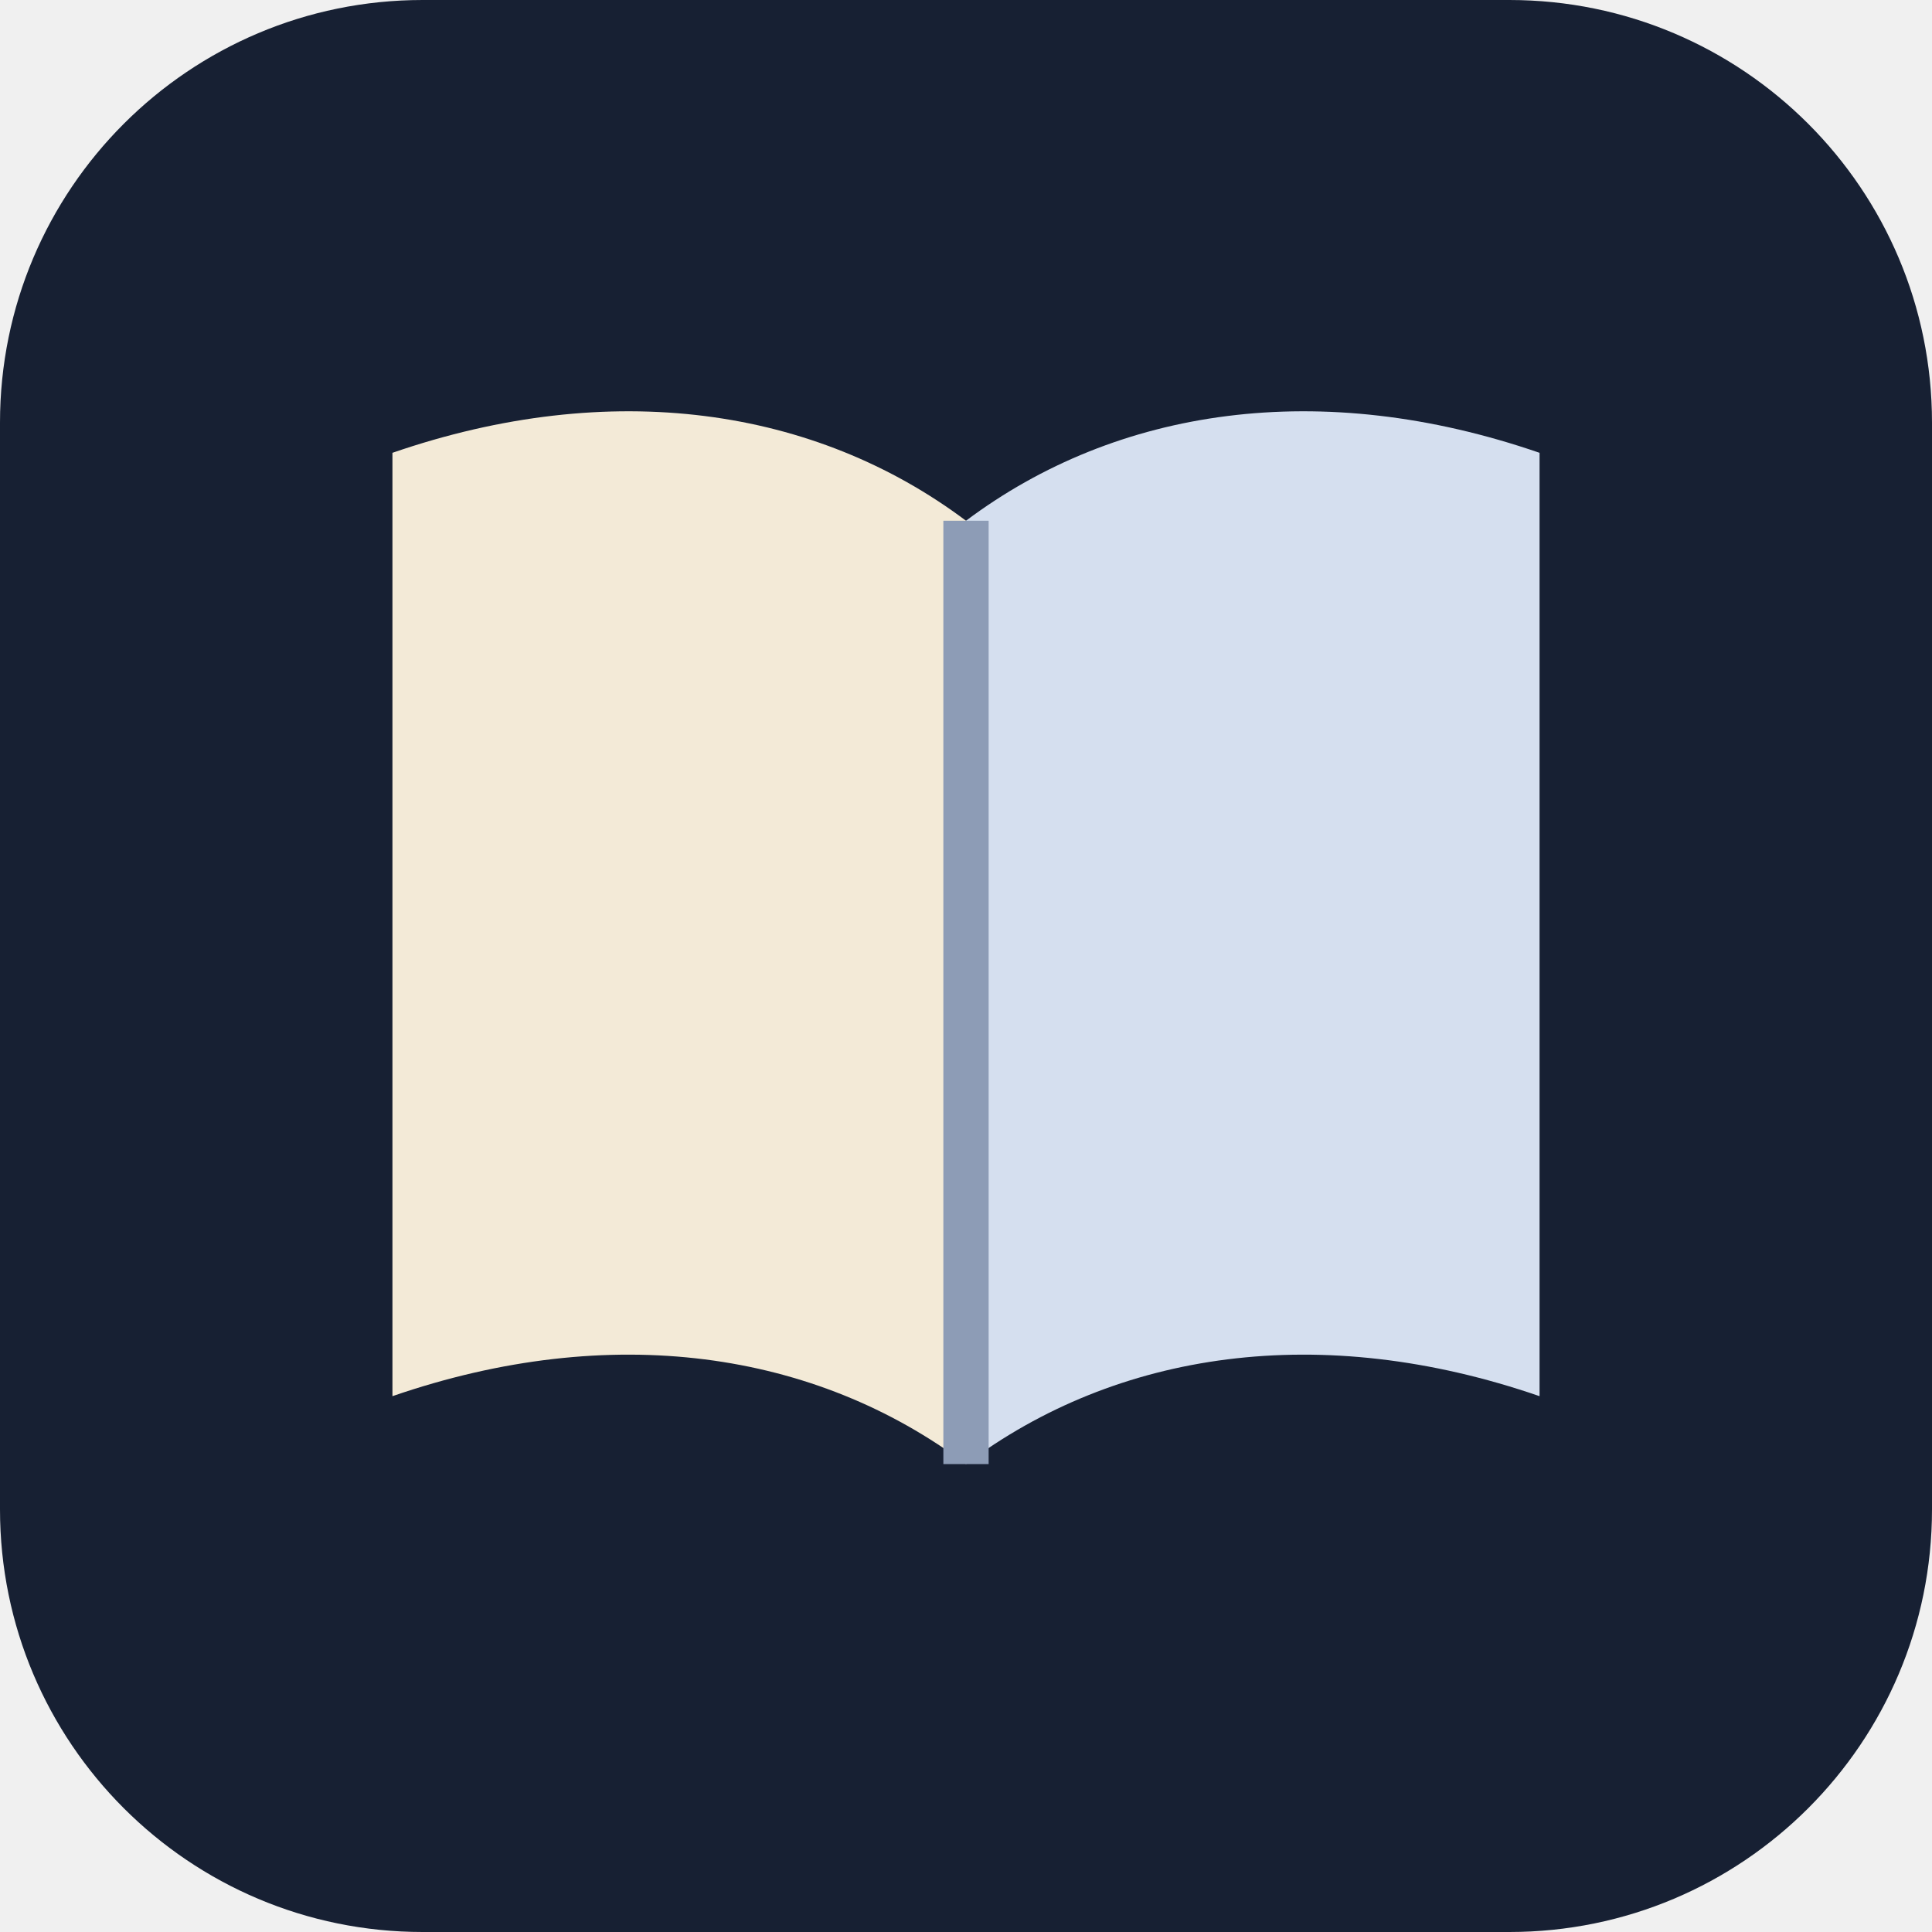
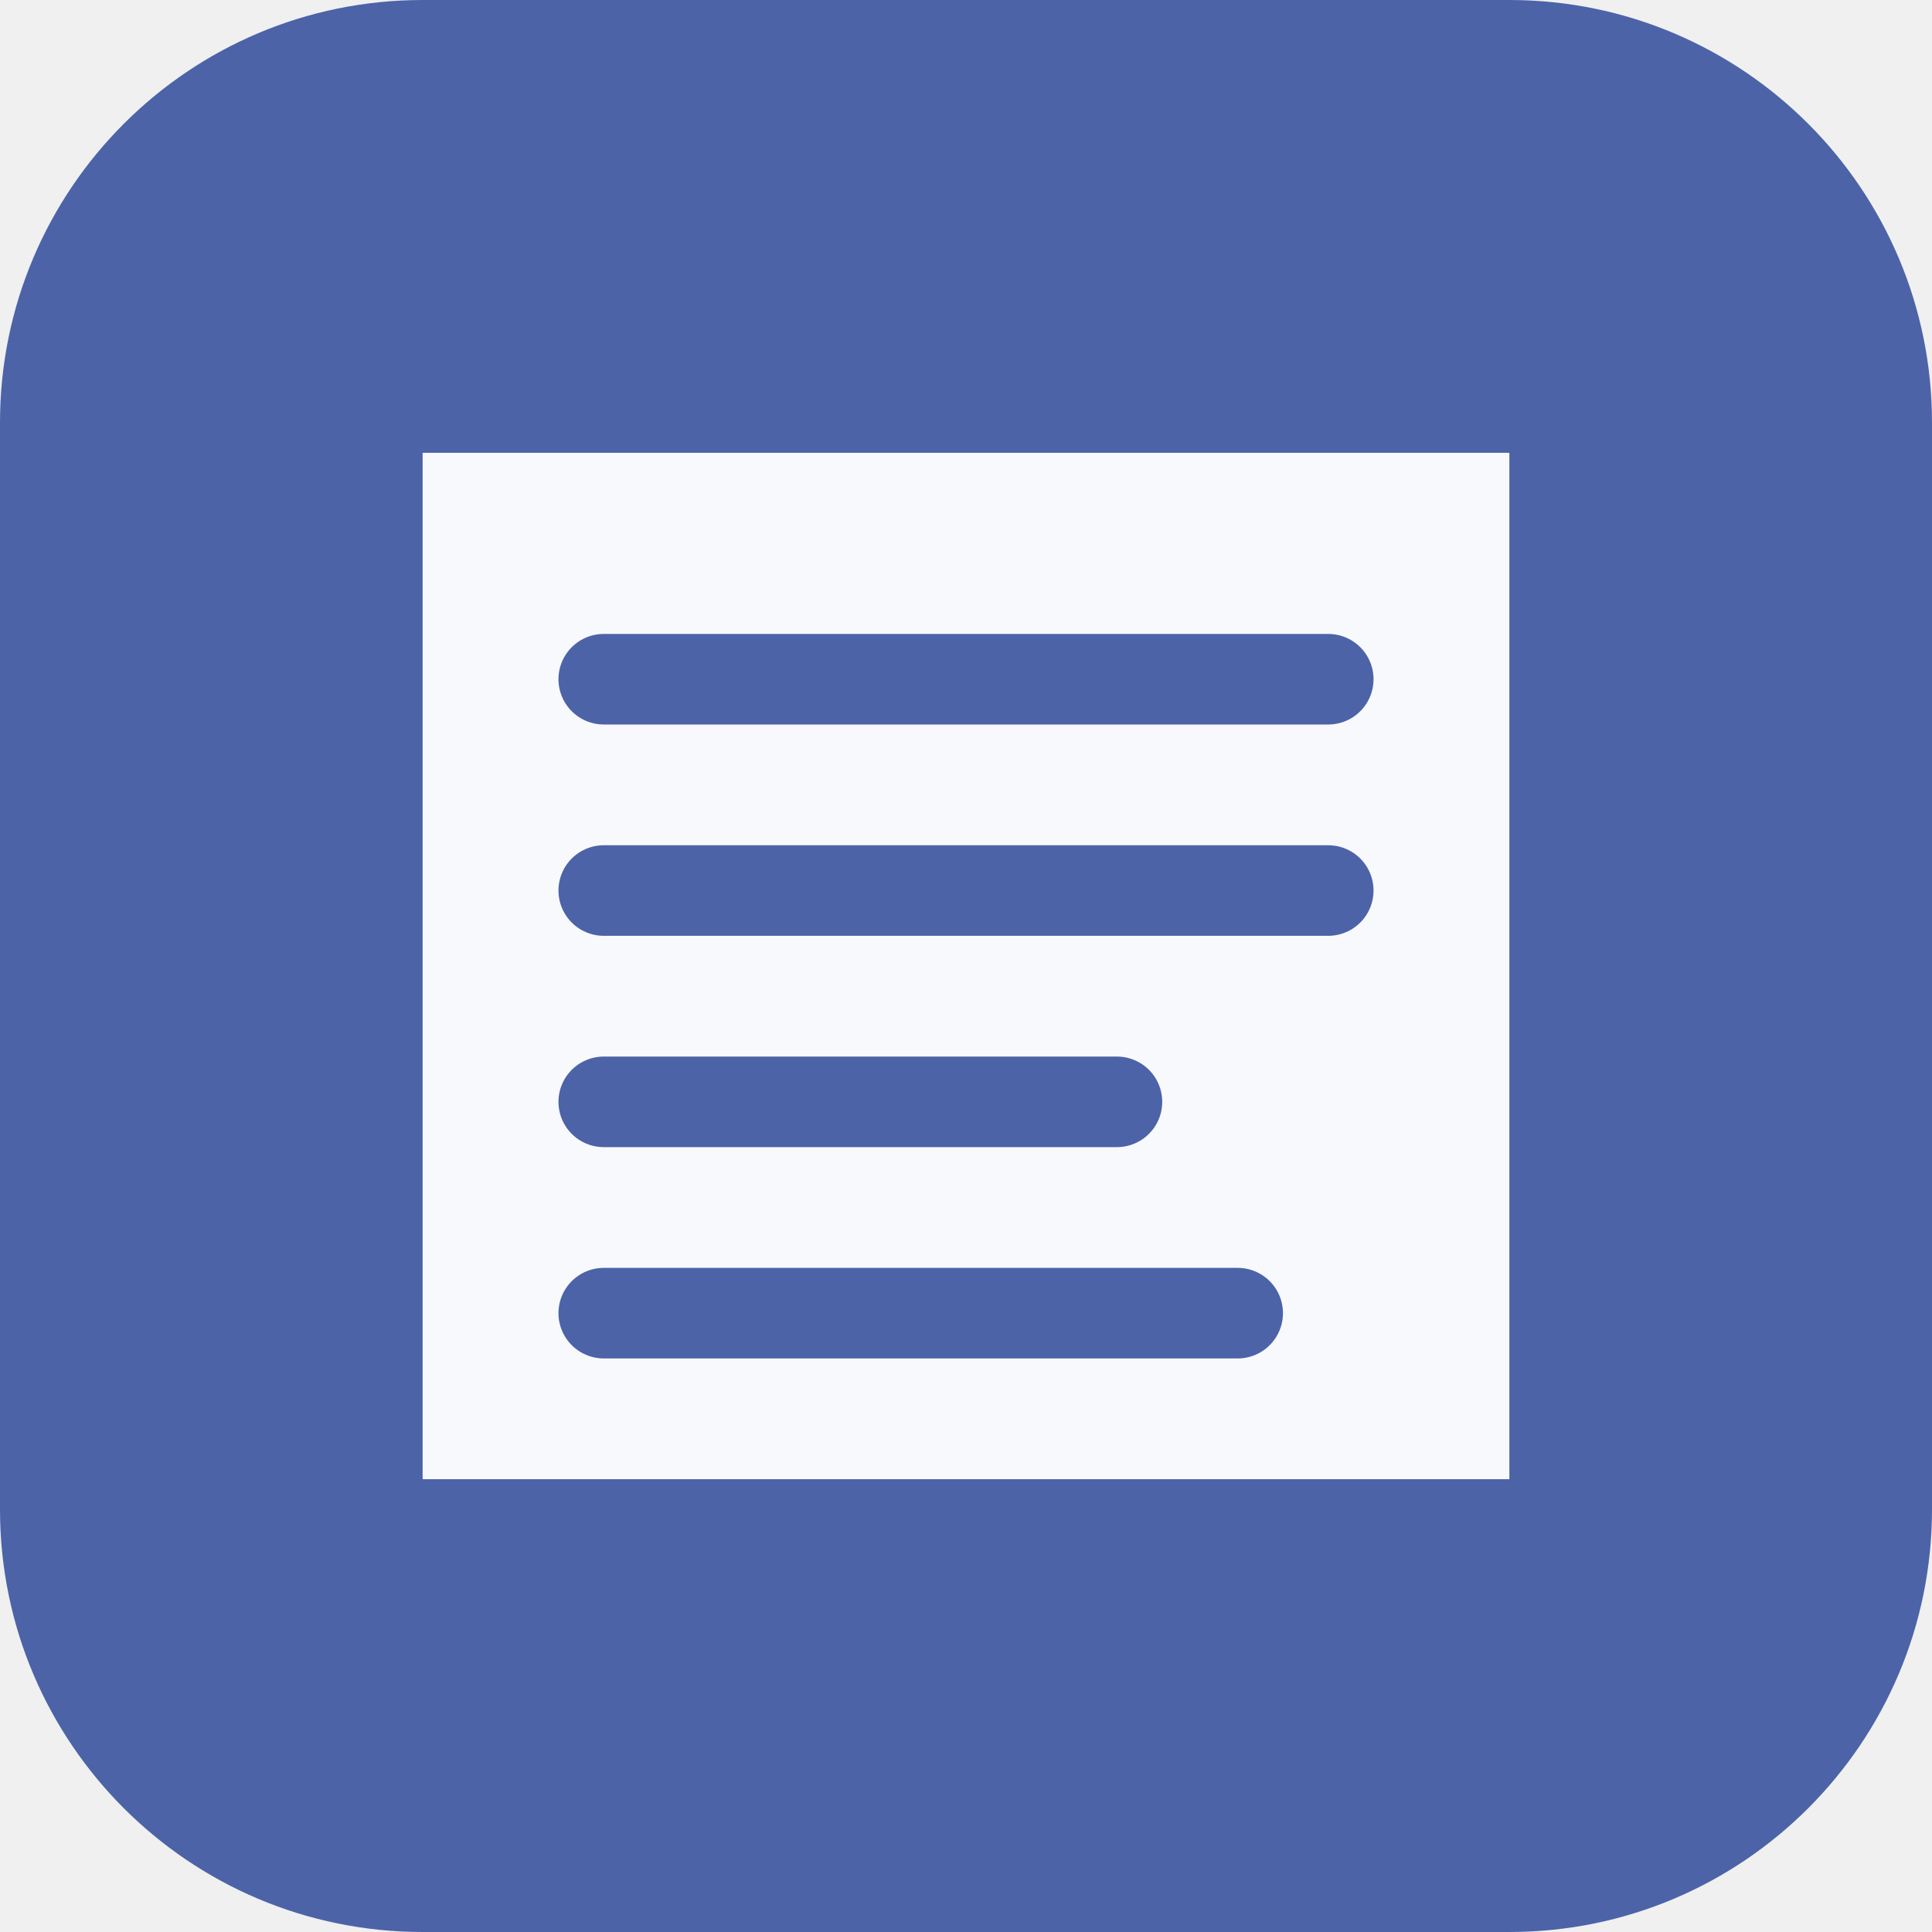
- <svg xmlns="http://www.w3.org/2000/svg" viewBox="0 0 512 512">
-   <rect width="512" height="512" rx="112" fill="#172033" />
-   <path d="M104 120c58-20 112-12 152 18v250c-40-30-94-38-152-18z" fill="#f3ead7" />
-   <path d="M408 120c-58-20-112-12-152 18v250c40-30 94-38 152-18z" fill="#d5dfef" />
-   <path d="M256 138v250" stroke="#8d9cb6" stroke-width="12" />
+ <svg xmlns="http://www.w3.org/2000/svg" viewBox="0 0 128 128">
+   <rect width="128" height="128" rx="28" fill="#4c63a8" />
+   <path d="M28 30h72v68H28z" fill="#fff" opacity=".96" />
+   <path d="M40 45h48M40 59h48M40 73h34M40 87h42" fill="none" stroke="#4c63a8" stroke-linecap="round" stroke-width="6" />
</svg>
